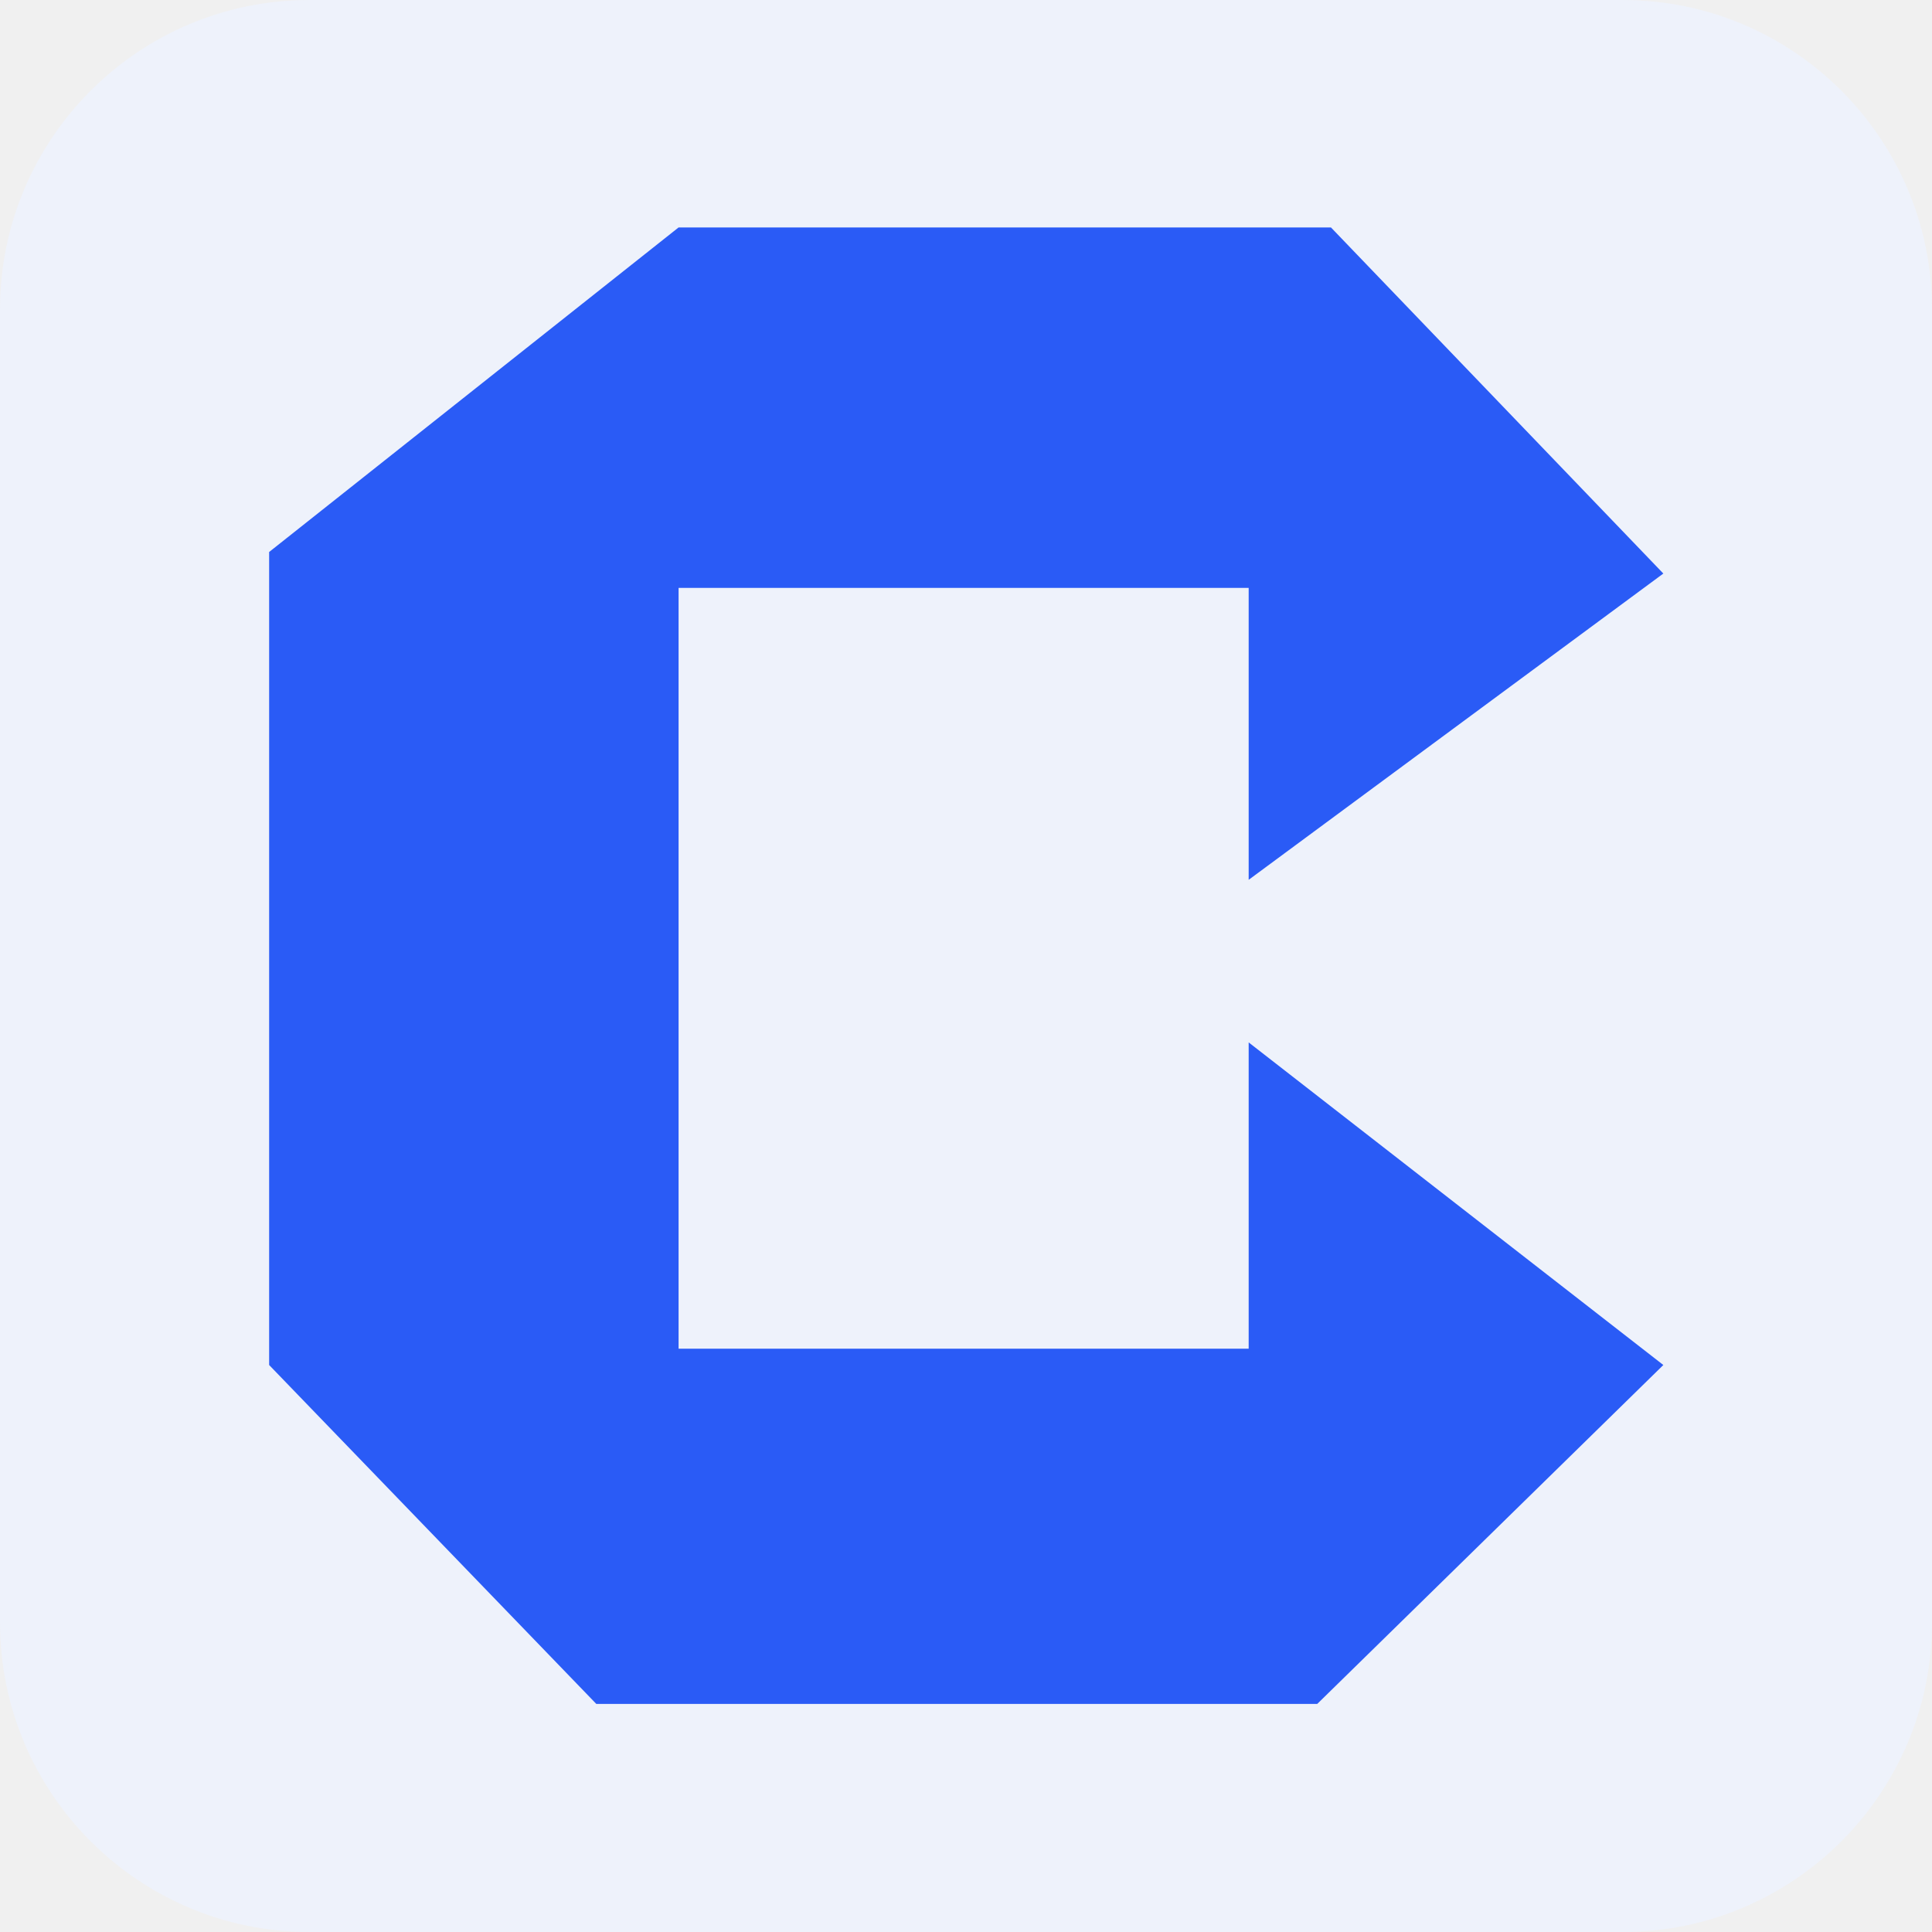
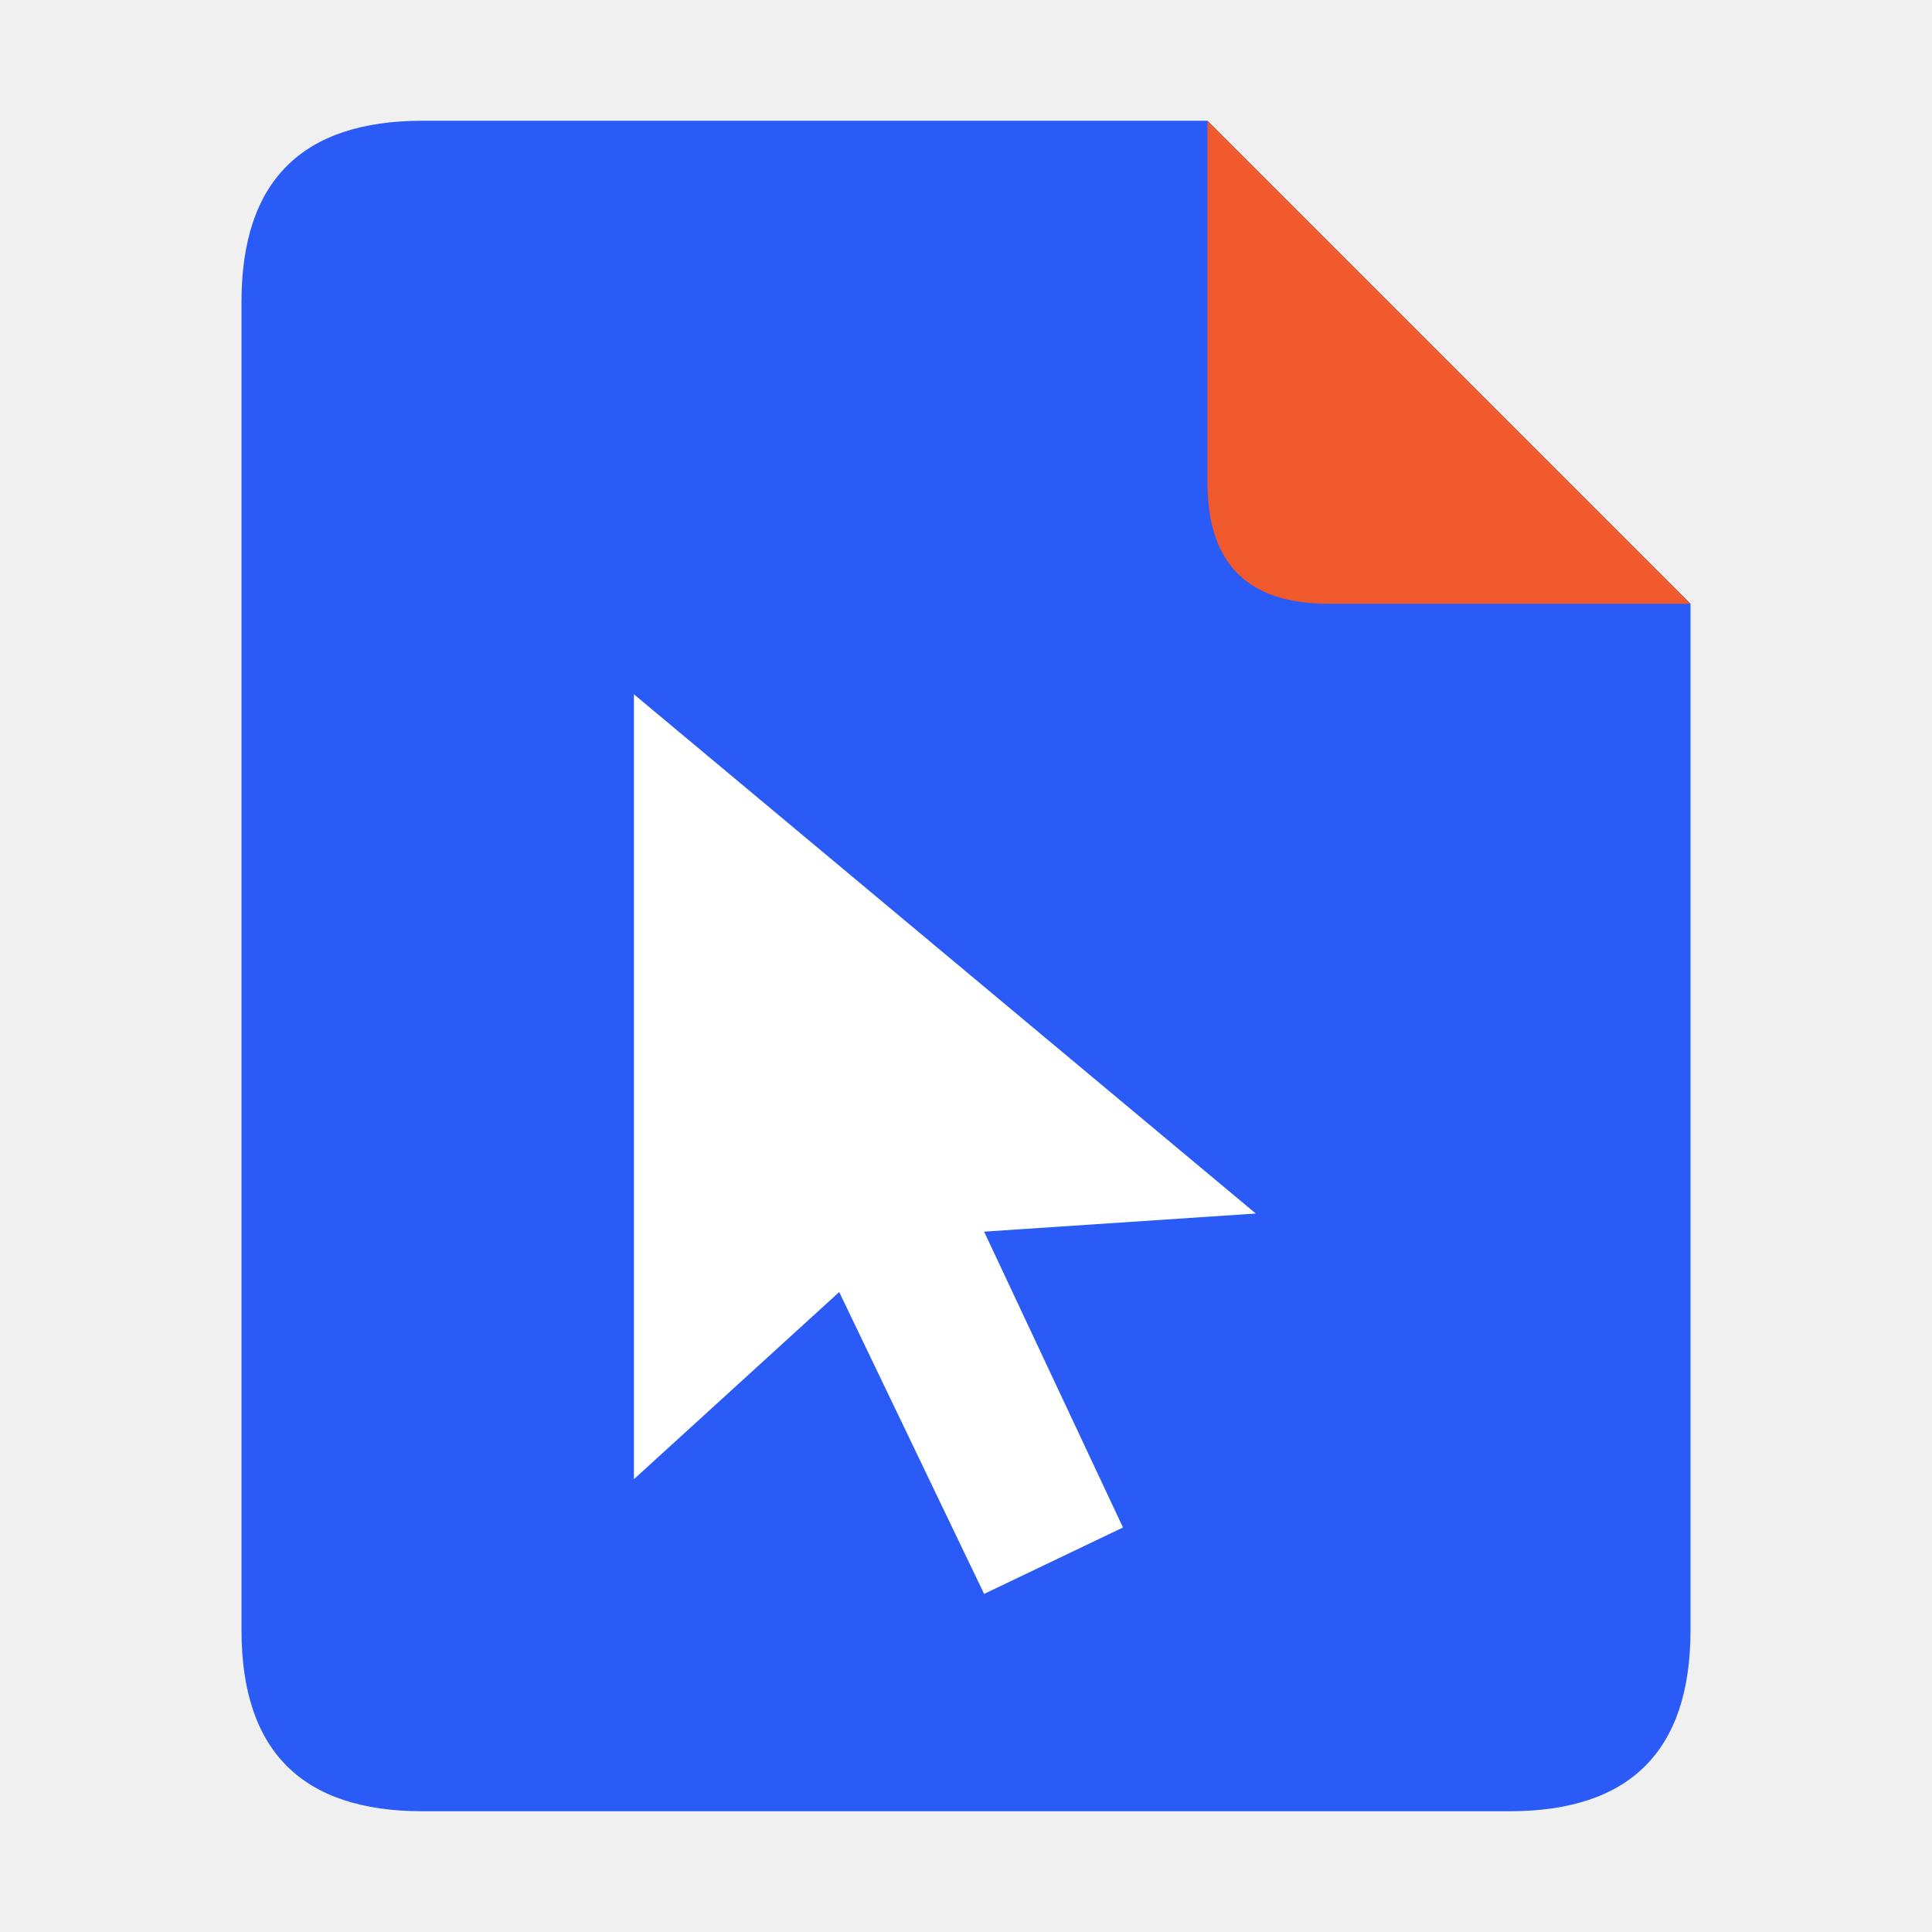
- <svg xmlns="http://www.w3.org/2000/svg" width="1529" height="1529" viewBox="0 0 1529 1529" fill="none">
-   <rect width="1529" height="1529" rx="245" fill="#EEF2FB" />
-   <path d="M1316.38 453.908L988.21 696.29V465.277H537.038V1067.36H988.21V824.975L1316.38 1080.28L1042.47 1348.5H471.92L213 1080.28V436.853L537.038 180H1053.33L1316.38 453.908Z" fill="#2A5BF6" />
+ <svg xmlns="http://www.w3.org/2000/svg" width="32" height="32" viewBox="0 0 32 32" fill="none">
+   <path d="M7 2H20L28 10V27Q28 30 25 30H7Q4 30 4 27V5Q4 2 7 2Z" fill="#2A5BF6" />
+   <path d="M20 2V8Q20 10 22 10H28Z" fill="#F0592B" />
+   <path d="M10.5 11.5V24.5L13.9 21.4L16.3 26.4L18.6 25.3L16.3 20.4L20.8 20.1Z" fill="#FFFFFF" />
</svg>
